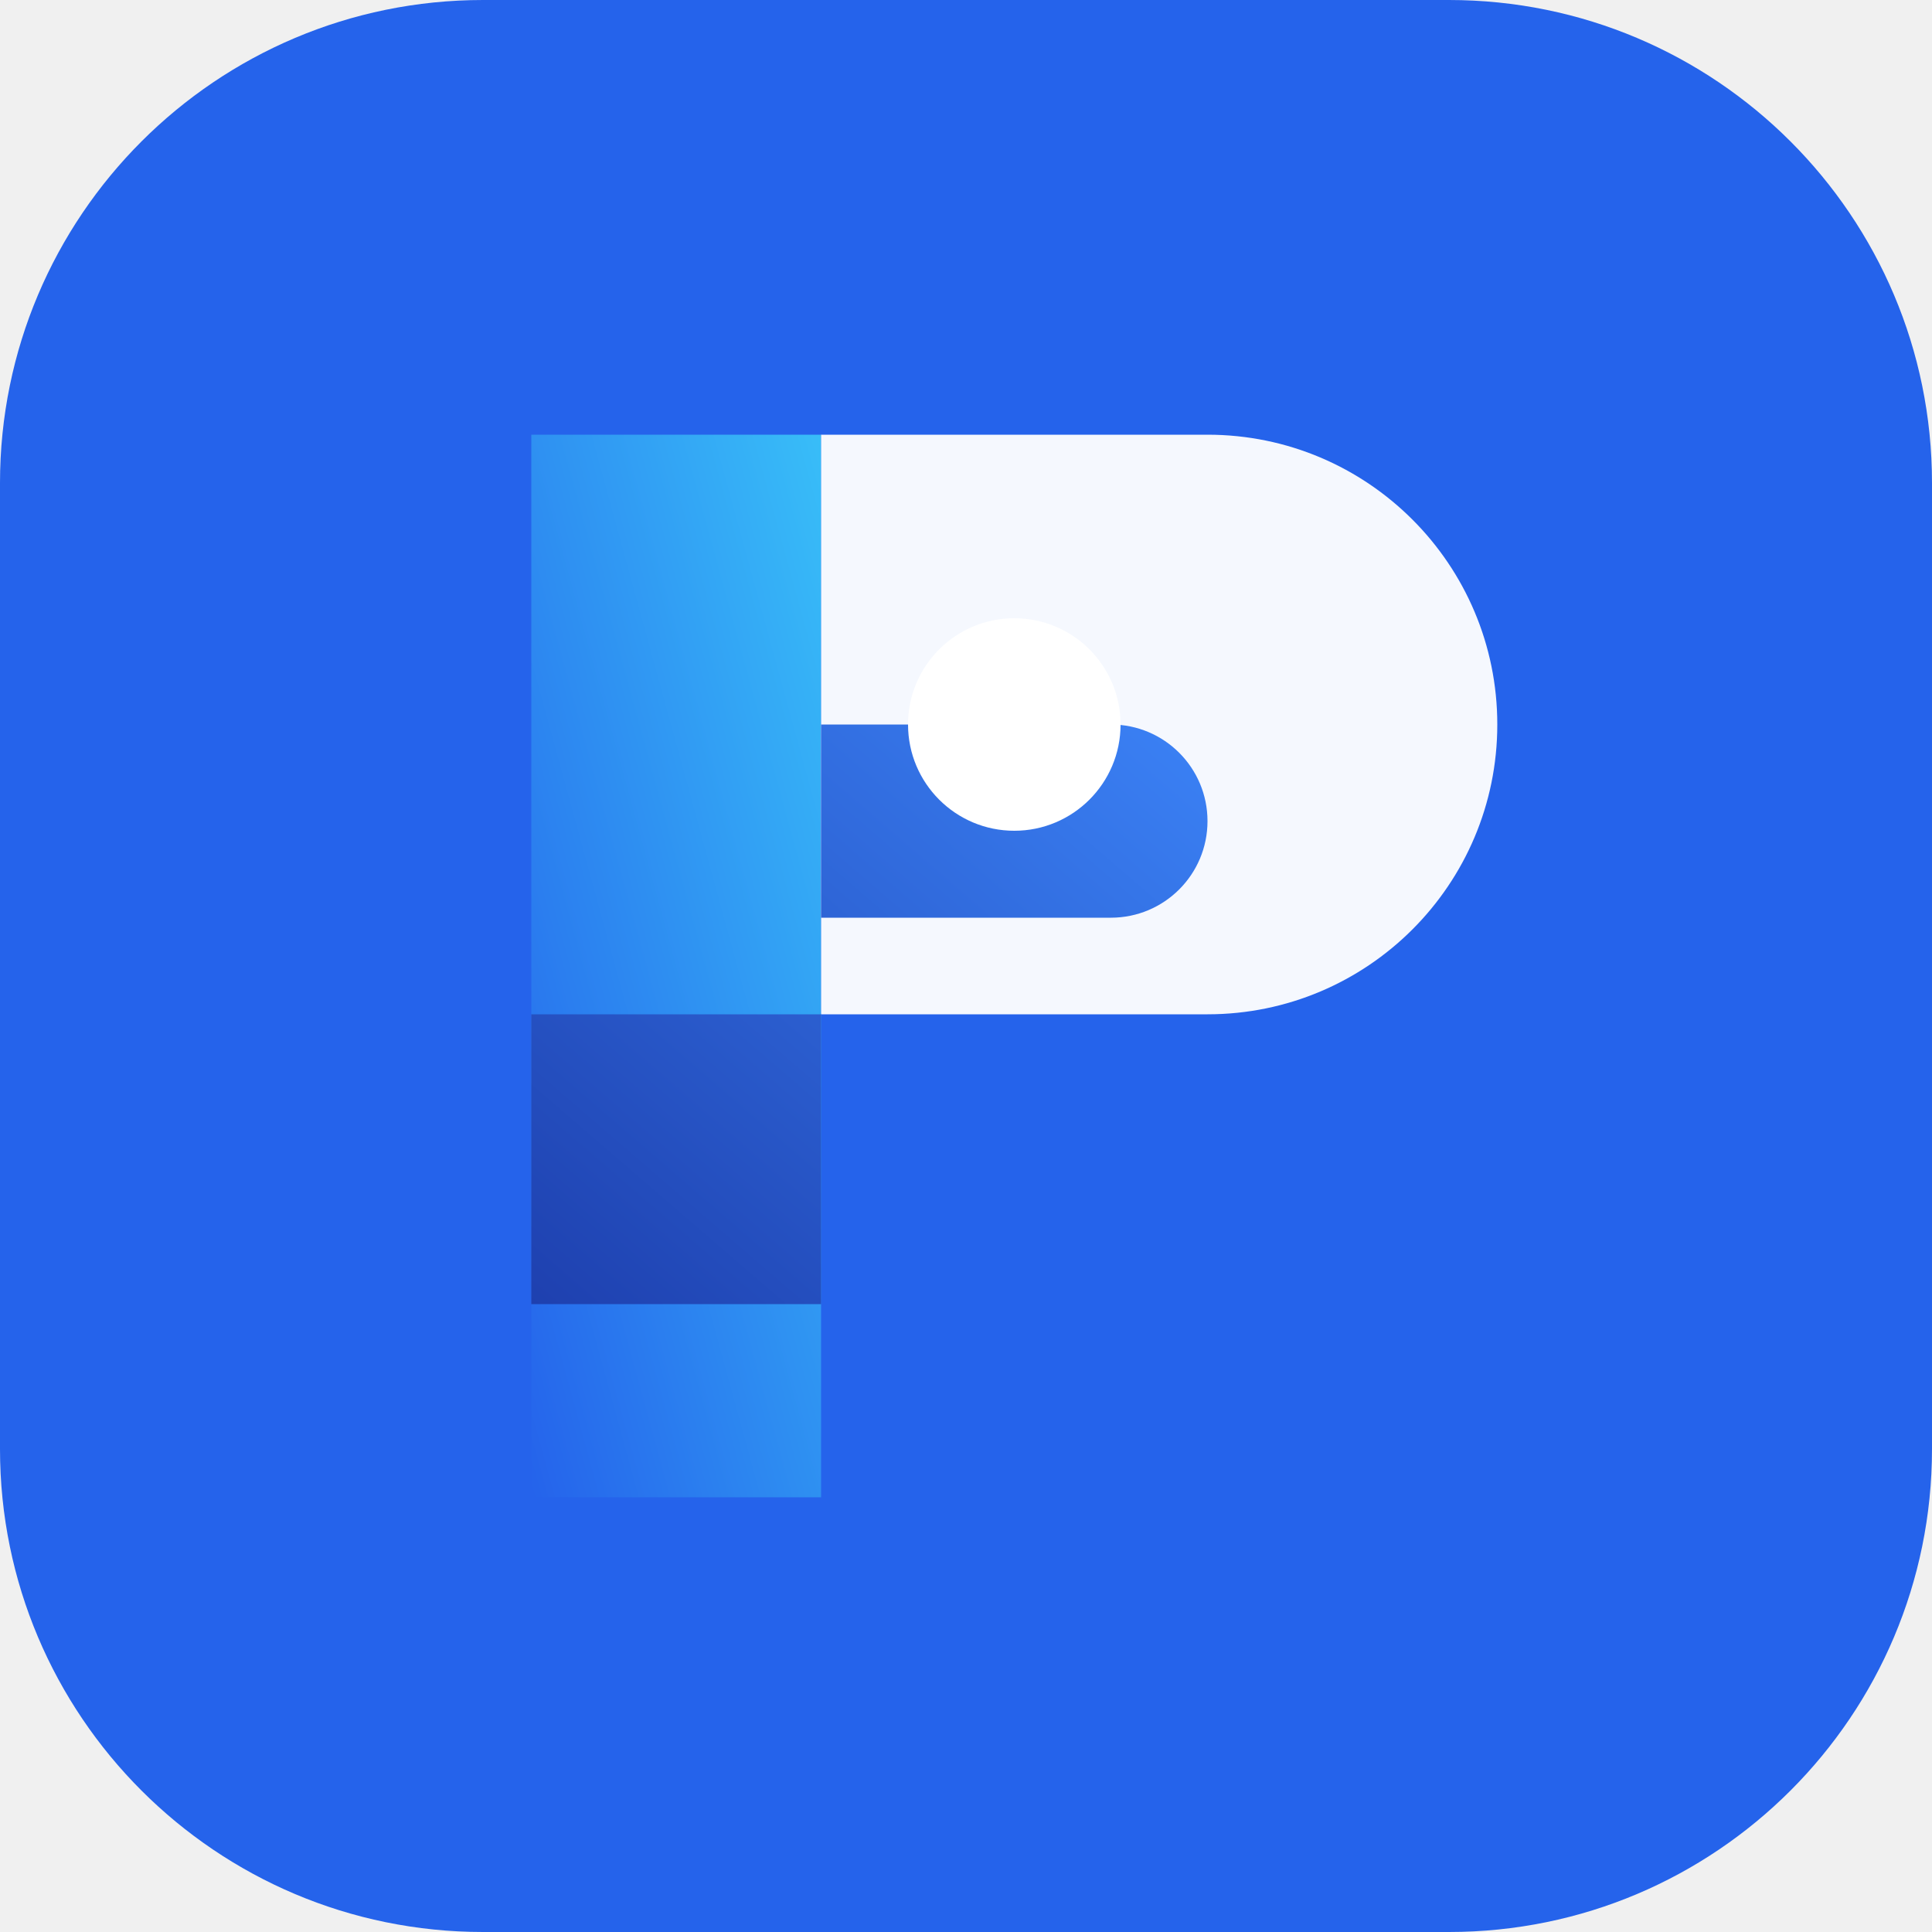
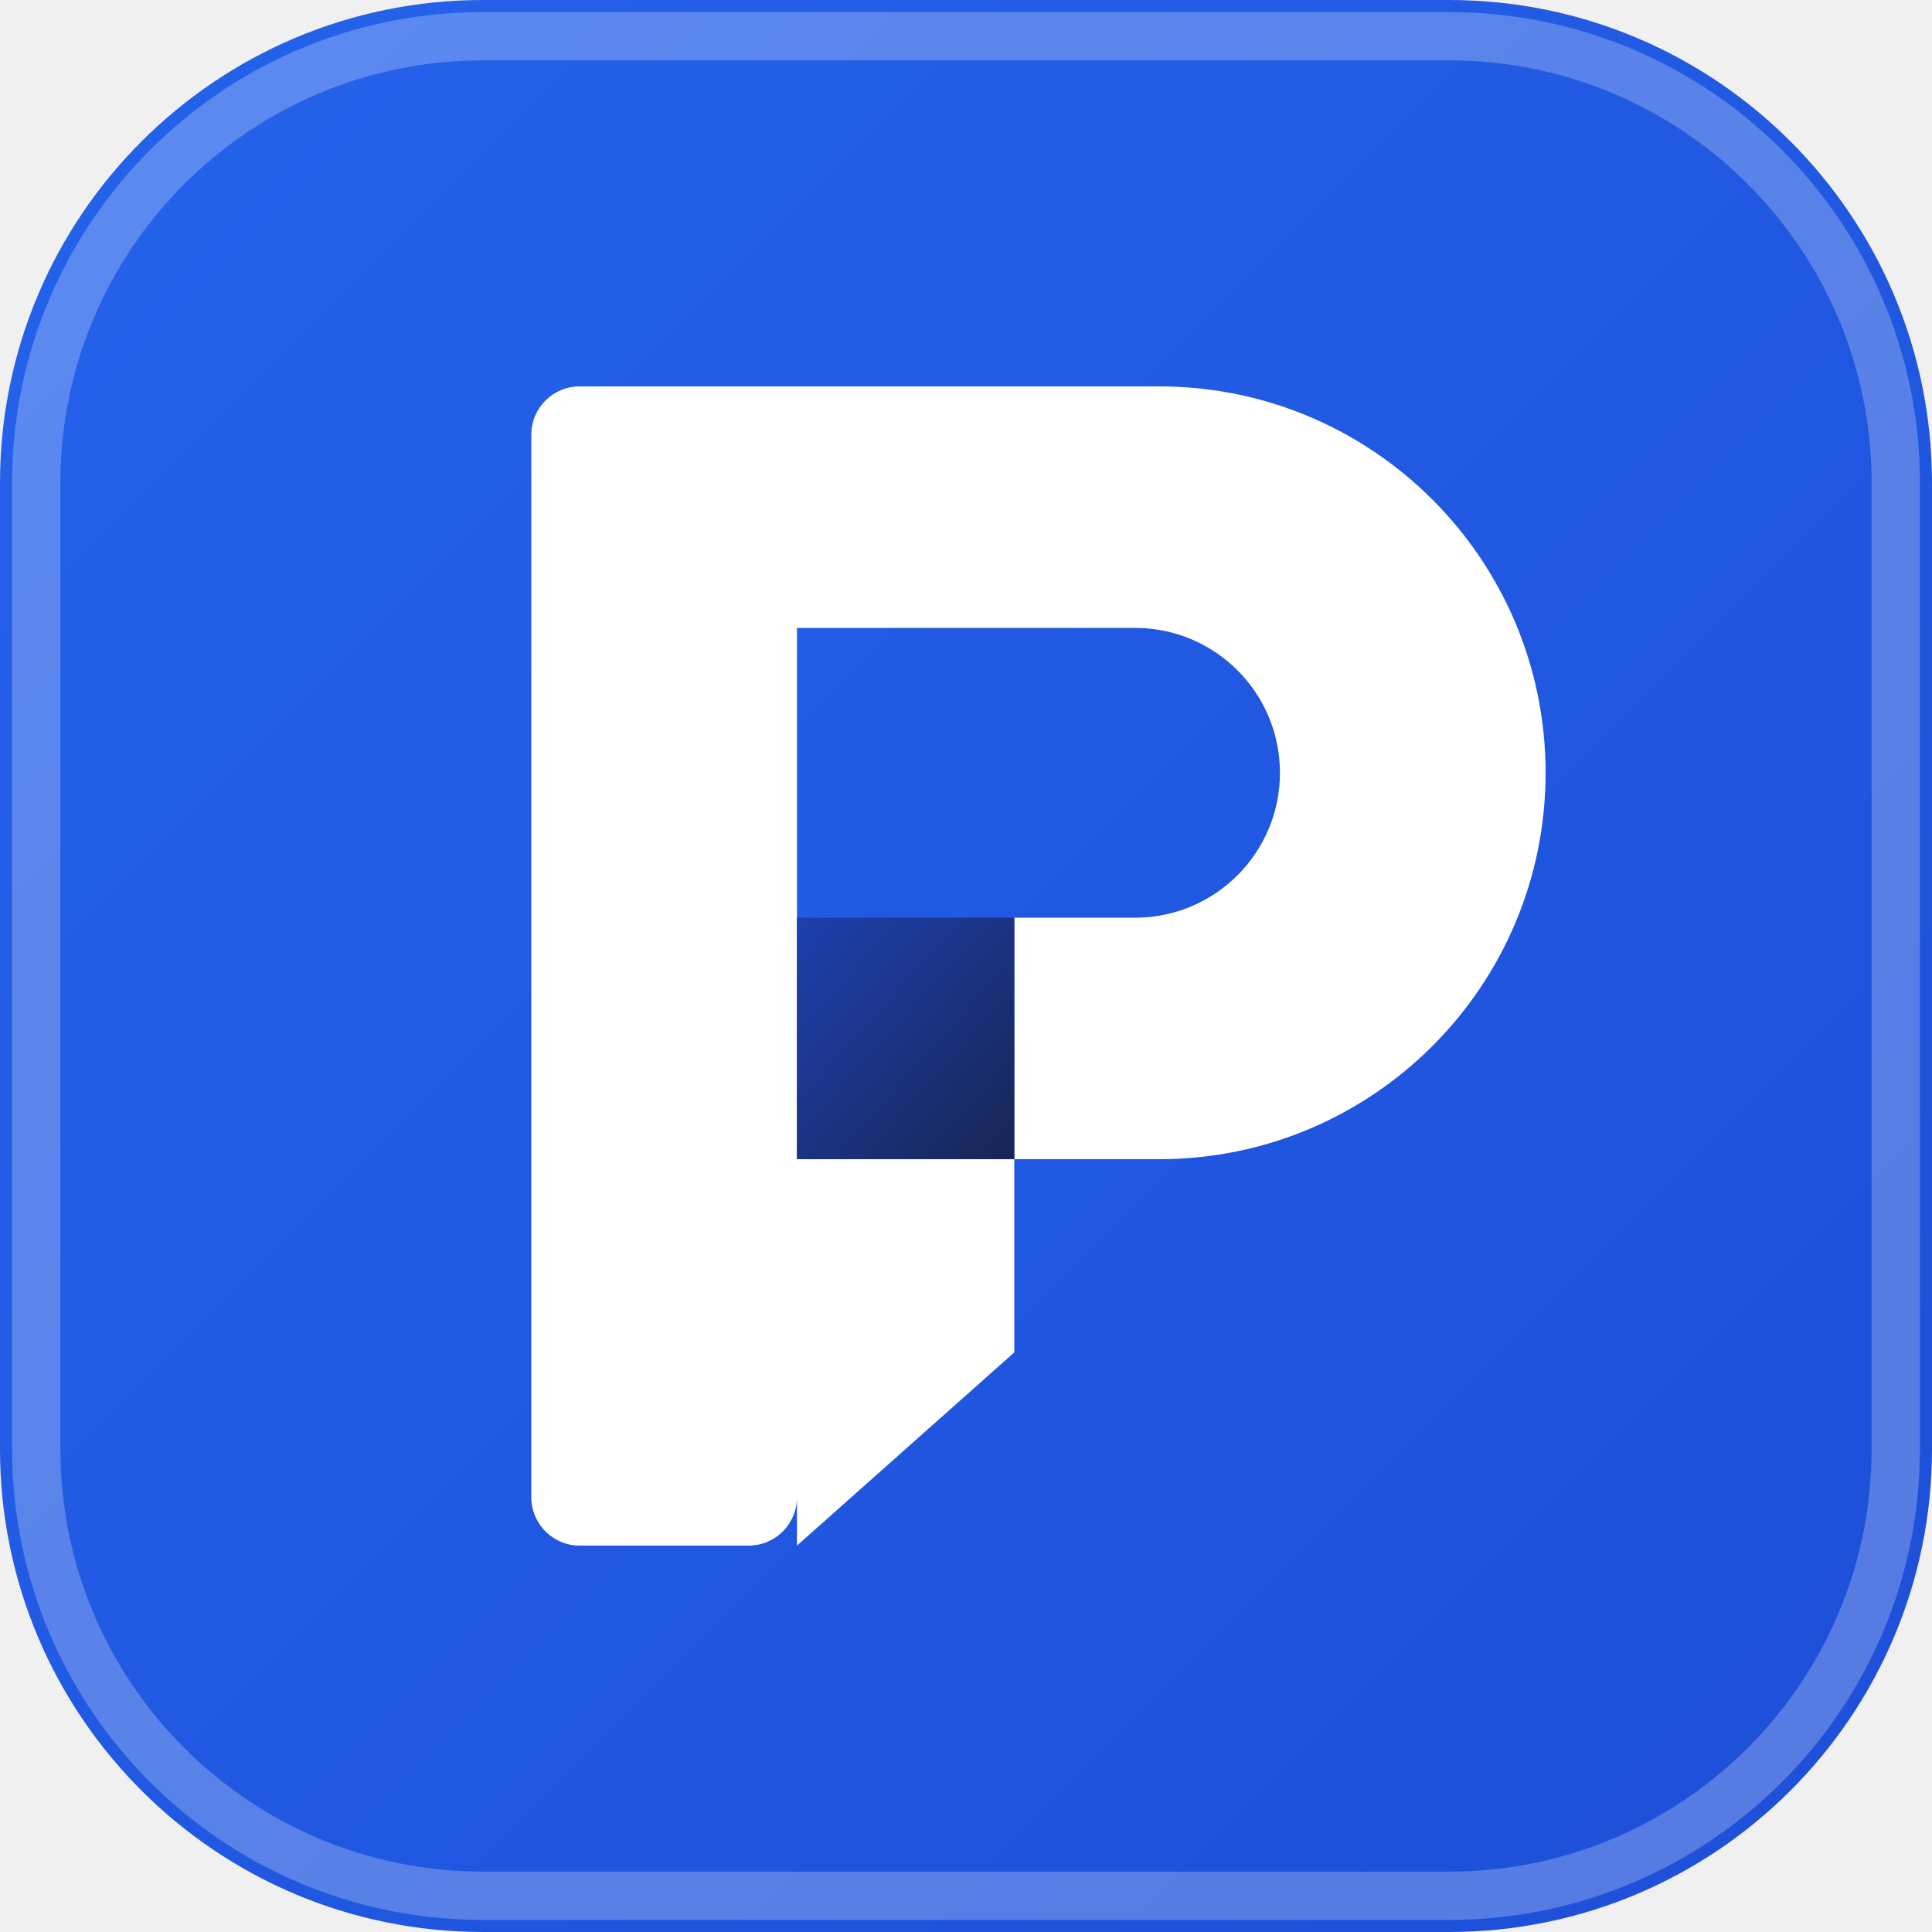
<svg xmlns="http://www.w3.org/2000/svg" viewBox="0 0 40 40" fill="none">
  <defs>
-     <linearGradient id="paradox-blue-1" x1="0%" y1="0%" x2="100%" y2="100%">
-       <stop offset="0%" stop-color="#60A5FA" />
-       <stop offset="50%" stop-color="#2563EB" />
+     <linearGradient id="paradox-brand-blue" x1="0%" y1="0%" x2="100%" y2="100%">
+       <stop offset="0%" stop-color="#2563EB" />
      <stop offset="100%" stop-color="#1D4ED8" />
    </linearGradient>
-     <linearGradient id="paradox-blue-2" x1="100%" y1="0%" x2="0%" y2="100%">
-       <stop offset="0%" stop-color="#38BDF8" />
-       <stop offset="100%" stop-color="#2563EB" />
-     </linearGradient>
-     <linearGradient id="paradox-blue-3" x1="0%" y1="100%" x2="100%" y2="0%">
+     <linearGradient id="paradox-shadow" x1="0%" y1="0%" x2="100%" y2="100%">
      <stop offset="0%" stop-color="#1E40AF" />
-       <stop offset="100%" stop-color="#3B82F6" />
+       <stop offset="100%" stop-color="#172554" />
    </linearGradient>
  </defs>
-   <rect width="40" height="40" rx="10" fill="#2563EB" />
-   <path d="M11 9H17V31H11V9Z" fill="url(#paradox-blue-2)" />
-   <path d="M17 9H25C28.314 9 31 11.686 31 15C31 18.314 28.314 21 25 21H17V15H25C25 15 25 15 25 15C25 15 25 15 25 15H17V9Z" fill="white" opacity="0.95" />
-   <path d="M17 15H23C24.105 15 25 15.895 25 17C25 18.105 24.105 19 23 19H17V27H11V21H17V15Z" fill="url(#paradox-blue-3)" />
-   <circle cx="21" cy="15" r="2.2" fill="white" />
+   <rect width="40" height="40" rx="10" fill="url(#paradox-brand-blue)" />
+   <rect x="0.75" y="0.75" width="38.5" height="38.5" rx="9.25" stroke="rgba(255, 255, 255, 0.25)" stroke-width="1" fill="none" />
+   <path fill-rule="evenodd" clip-rule="evenodd" d="M11 9C11 8.448 11.448 8 12 8H24C28.418 8 32 11.582 32 16C32 20.418 28.418 24 24 24H21V19H23.5C25.157 19 26.5 17.657 26.5 16C26.5 14.343 25.157 13 23.5 13H16.5V31C16.5 31.552 16.052 32 15.5 32H12C11.448 32 11 31.552 11 31V9ZM21 24V28L16.5 32V24H21Z" fill="#FFFFFF" />
+   <path d="M16.5 19H21V24H16.5V19Z" fill="url(#paradox-shadow)" />
</svg>
